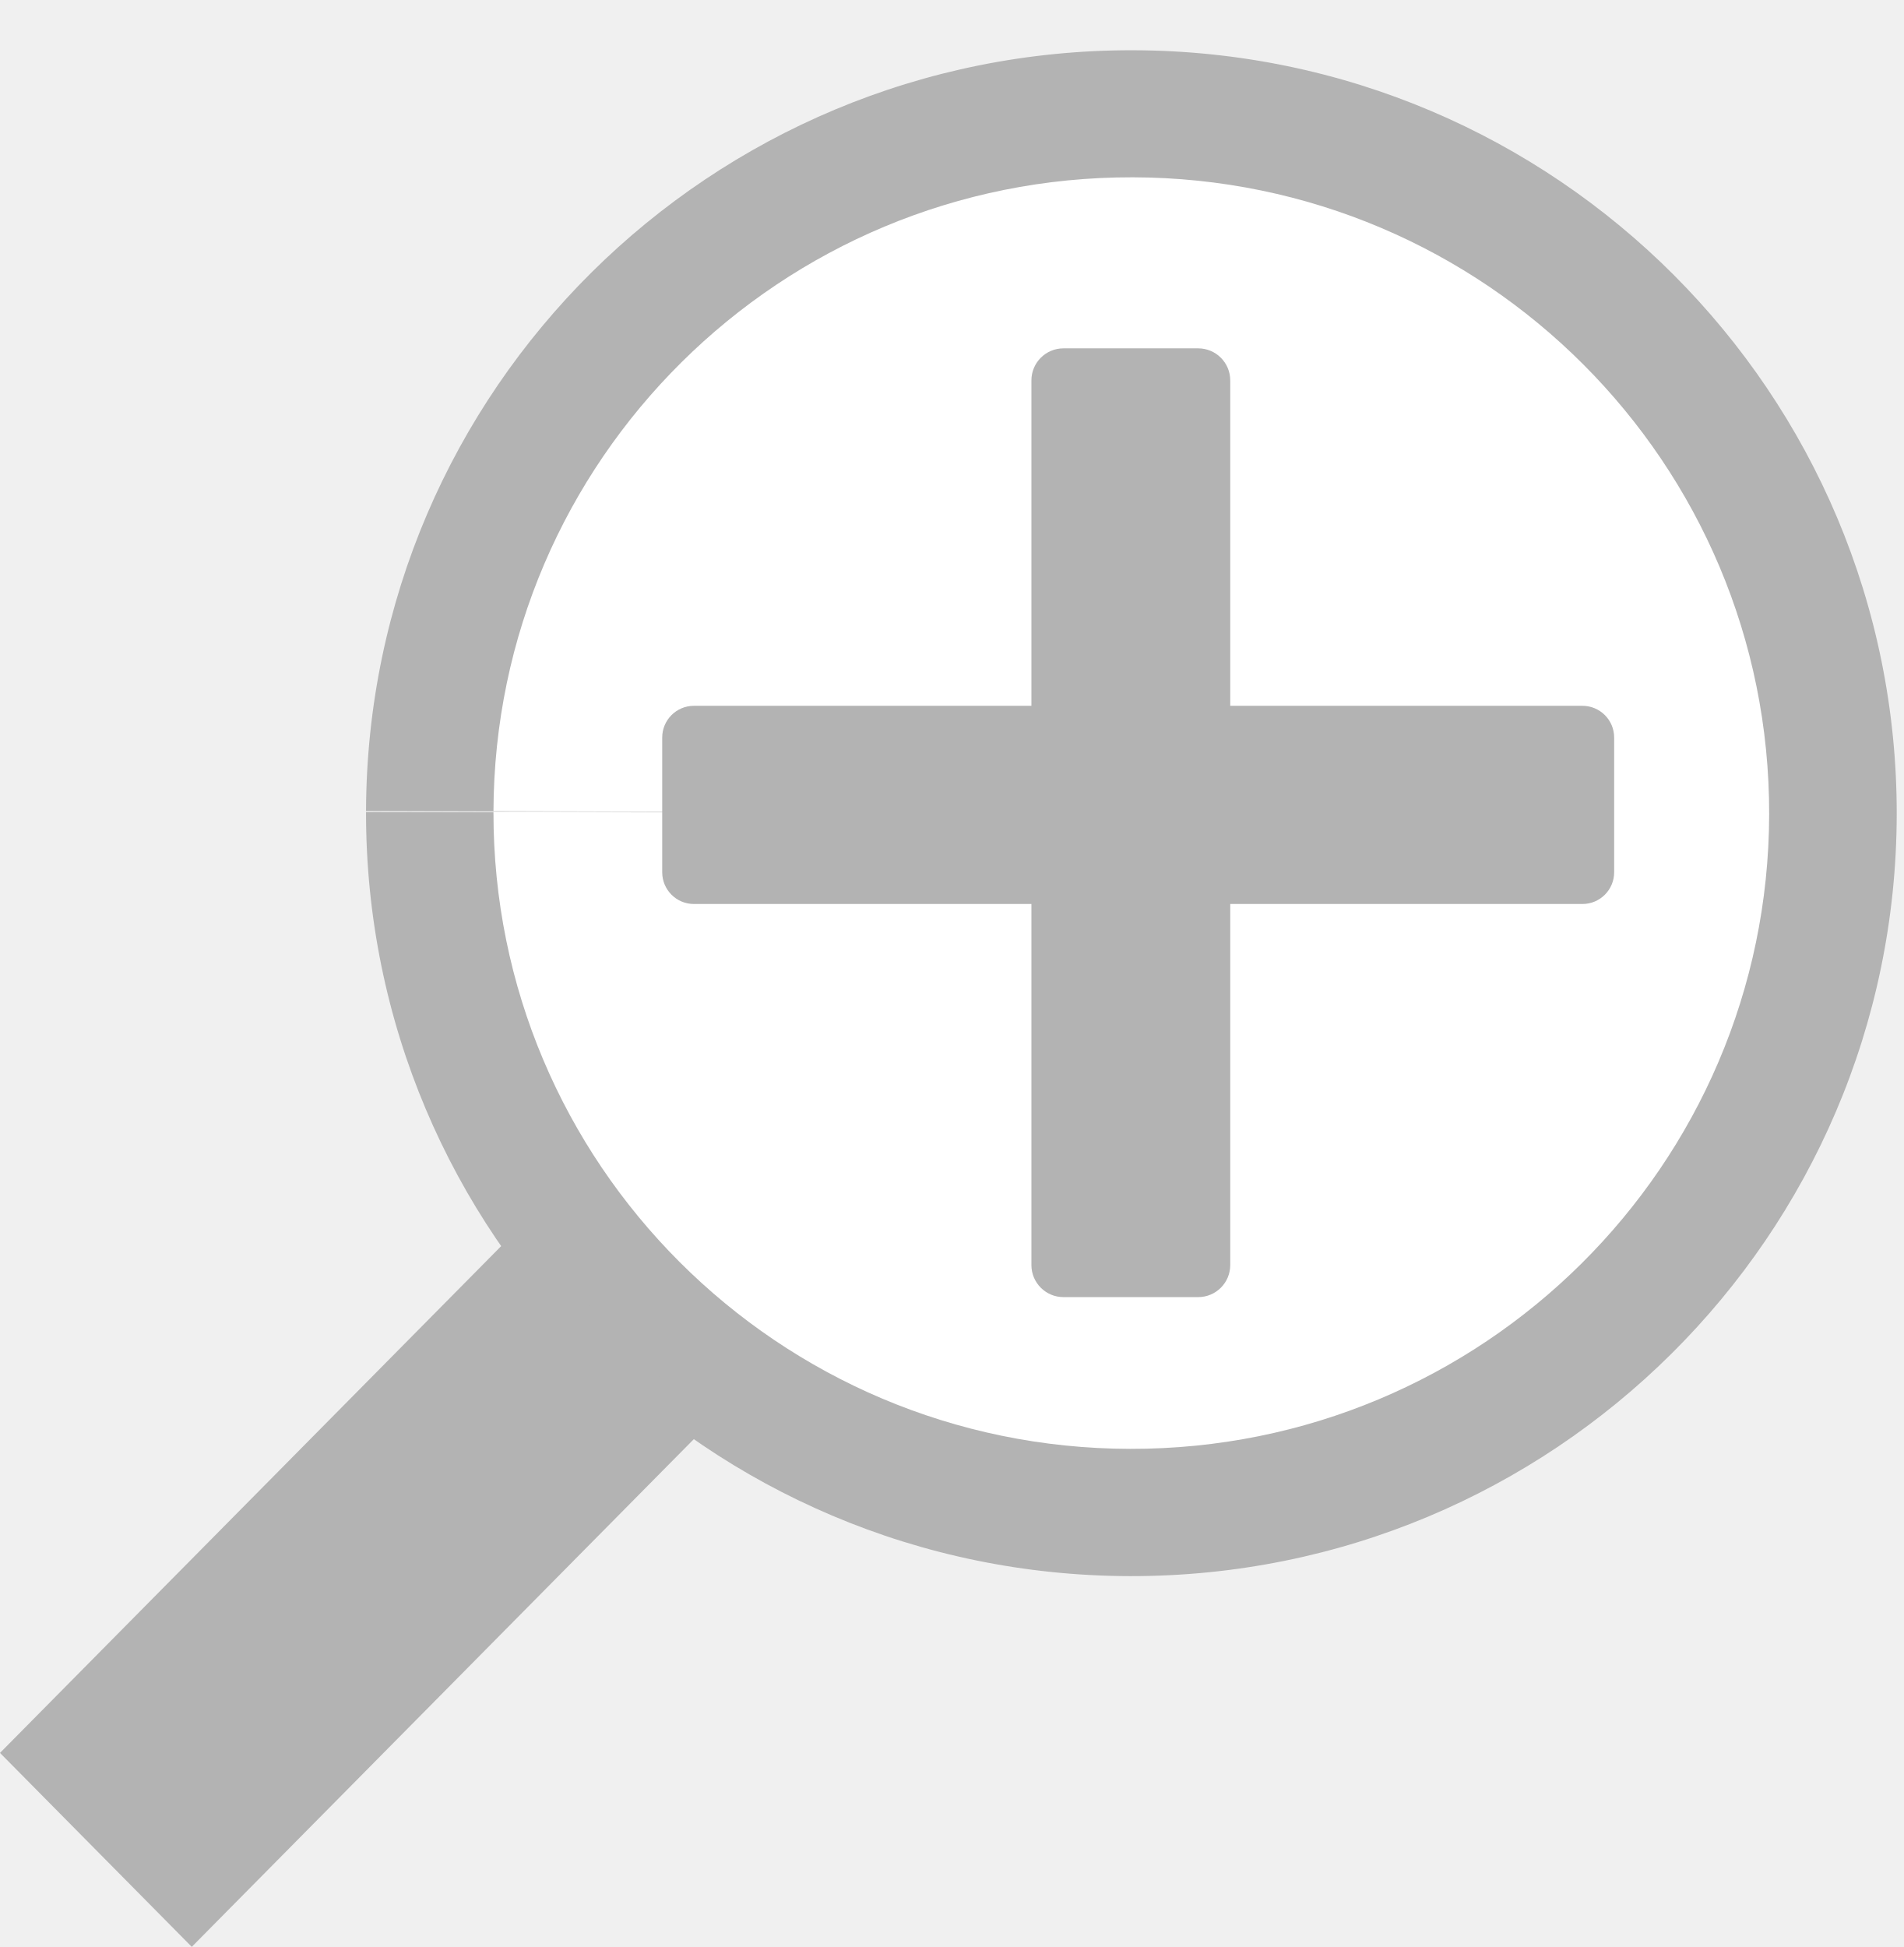
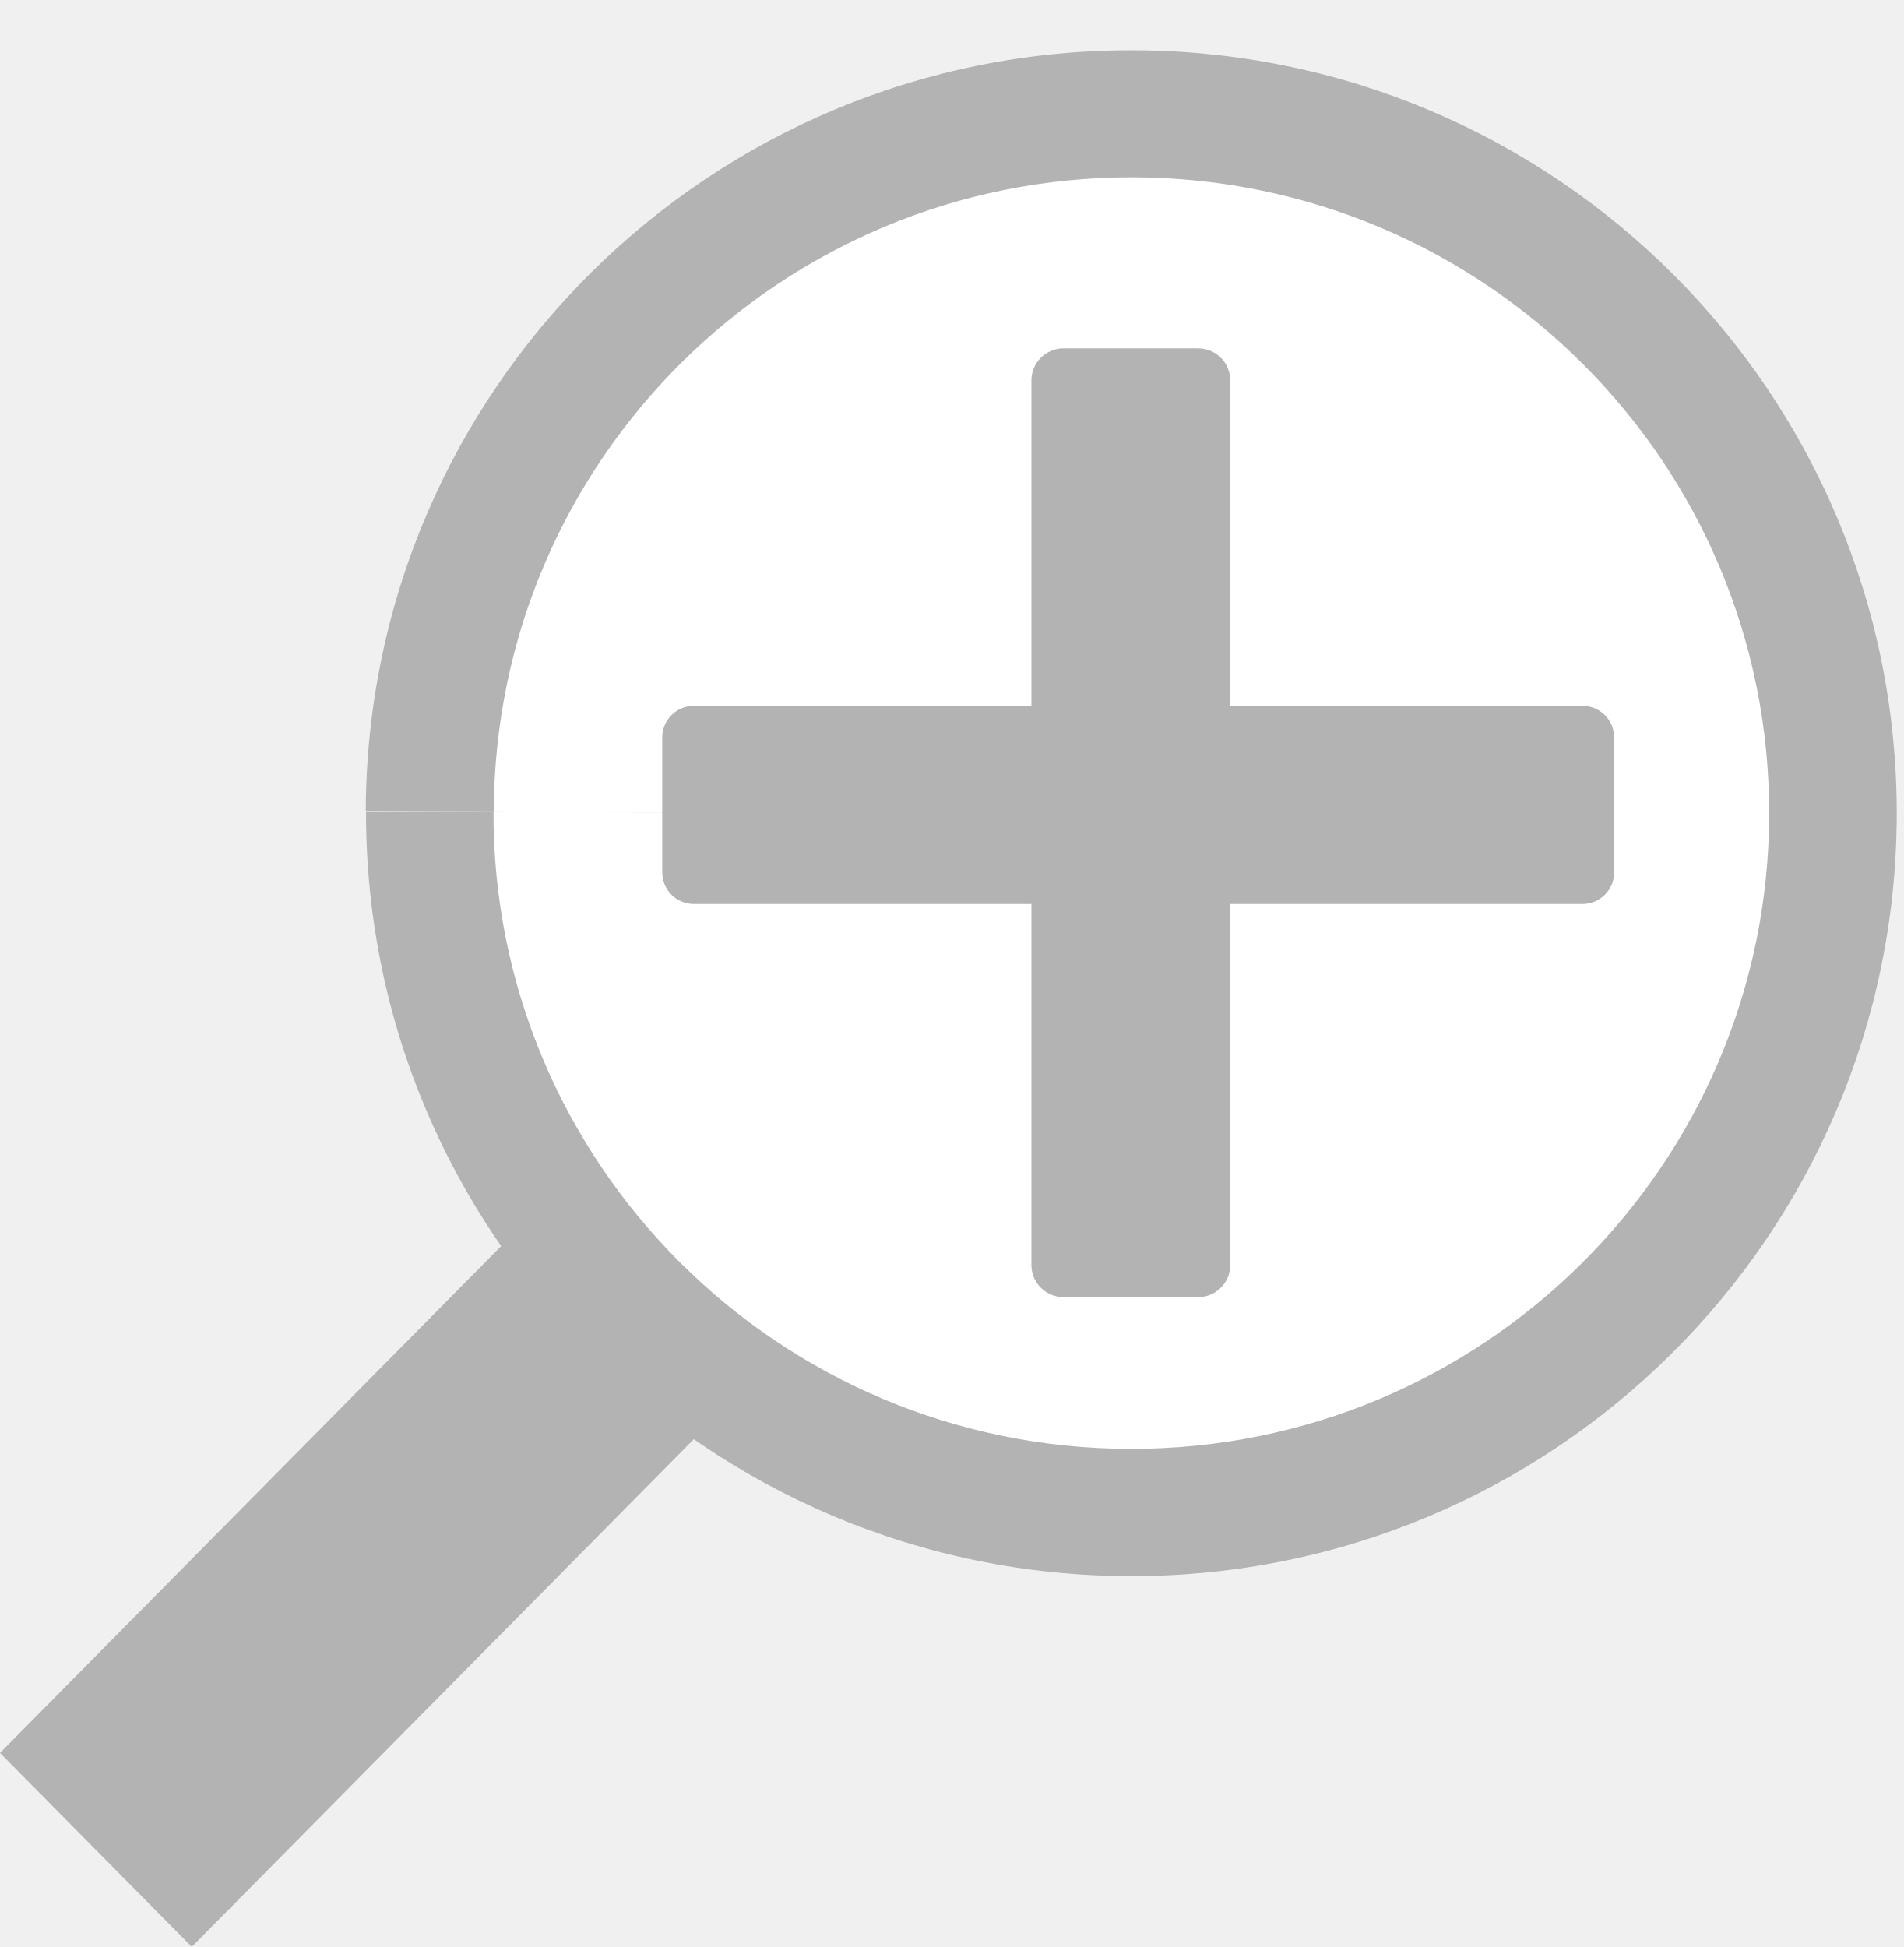
- <svg xmlns="http://www.w3.org/2000/svg" xmlns:ns1="http://www.openswatchbook.org/uri/2009/osb" xmlns:xlink="http://www.w3.org/1999/xlink" id="svg5604" version="1.1" viewBox="0 0 5.821 5.953" height="22.5" width="22">
-   <defs id="defs5598">
-     <linearGradient ns1:paint="solid" id="linearGradient6175">
-       <stop id="stop6173" offset="0" style="stop-color:#ffffff;stop-opacity:1;" />
-     </linearGradient>
-     <linearGradient gradientTransform="translate(0,-2.513542)" gradientUnits="userSpaceOnUse" y2="4.268" x2="4.784" y1="4.268" x1="3.733" id="linearGradient6177" xlink:href="#linearGradient6175" />
-   </defs>
-   <g transform="translate(0,-291.0469)" id="layer1" />
-   <rect y="3.862" x="4.784" height="5.267334e-007" width="0" id="rect6171" style="opacity:1;fill:url(#linearGradient6177);fill-opacity:1;fill-rule:evenodd;stroke-width:0.265" />
-   <g style="fill:#b3b3b3" transform="matrix(-0.7957788,0,0,0.7885068,6.84335,-0.8415728)" id="g4511">
-     <g style="fill:#b3b3b3" id="g4505">
-       <path d="M 7.193,4.216 A 2.941,2.959 0 0 1 4.257,7.179 2.941,2.959 0 0 1 1.311,4.227 2.941,2.959 0 0 1 4.245,1.262 2.941,2.959 0 0 1 7.193,4.212 l -2.941,0.009 z" id="path6227" style="fill:#b3b3b3;fill-opacity:1;fill-rule:evenodd;stroke-width:0.265" />
-     </g>
+ <svg xmlns="http://www.w3.org/2000/svg" height="22.5" viewBox="0 0 5.821 5.953" width="22">
+   <path d="m7.193 4.216a2.941 2.959 0 0 1 -2.936 2.963 2.941 2.959 0 0 1 -2.946-2.952 2.941 2.959 0 0 1 2.934-2.965 2.941 2.959 0 0 1 2.949 2.95l-2.941.009z" fill="#b3b3b3" fill-rule="evenodd" stroke-width=".265" transform="matrix(-.7957788 0 0 .7885068 6.84335 -.841573)" />
+   <path d="m-3.769-4.603h2.242v.834h-2.242z" fill="#b3b3b3" stroke-width=".33" transform="matrix(.7031697 -.711022 -.7031697 -.711022 0 0)" />
+   <path d="m-1.509 2.483a1.95 1.944 0 0 1 -1.947 1.947 1.95 1.944 0 0 1 -1.954-1.94 1.95 1.944 0 0 1 1.945-1.948 1.95 1.944 0 0 1 1.955 1.939l-1.95.006z" fill="#fff" stroke-width=".288" transform="scale(-1 1)" />
+   <g fill="#b3b3b3" stroke-width=".343">
+     <rect height=".606" ry=".097" width="2.911" x="2.025" y="2.158" />
+     <rect height=".608" ry=".098" transform="rotate(-90)" width="2.901" x="-3.966" y="3.154" />
  </g>
-   <rect transform="matrix(0.7031697,-0.711022,-0.7031697,-0.711022,0,0)" y="-4.603" x="-3.769" height="0.834" width="2.242" id="rect3755" style="opacity:1;fill:#b3b3b3;fill-opacity:1;stroke-width:0.33" />
-   <path transform="scale(-1,1)" d="M -1.509,2.483 A 1.95,1.944 0 0 1 -3.456,4.43 1.95,1.944 0 0 1 -5.41,2.49 1.95,1.944 0 0 1 -3.464,0.542 1.95,1.944 0 0 1 -1.509,2.48 l -1.95,0.006 z" id="path3771" style="fill:#ffffff;fill-opacity:1;stroke-width:0.288" />
-   <rect ry="0.097" y="2.158" x="2.025" height="0.606" width="2.911" id="rect888" style="fill:#b3b3b3;fill-opacity:1;stroke-width:0.343" />
-   <rect transform="rotate(-90)" ry="0.098" y="3.154" x="-3.966" height="0.608" width="2.901" id="rect888-8" style="fill:#b3b3b3;fill-opacity:1;stroke-width:0.343" />
</svg>
